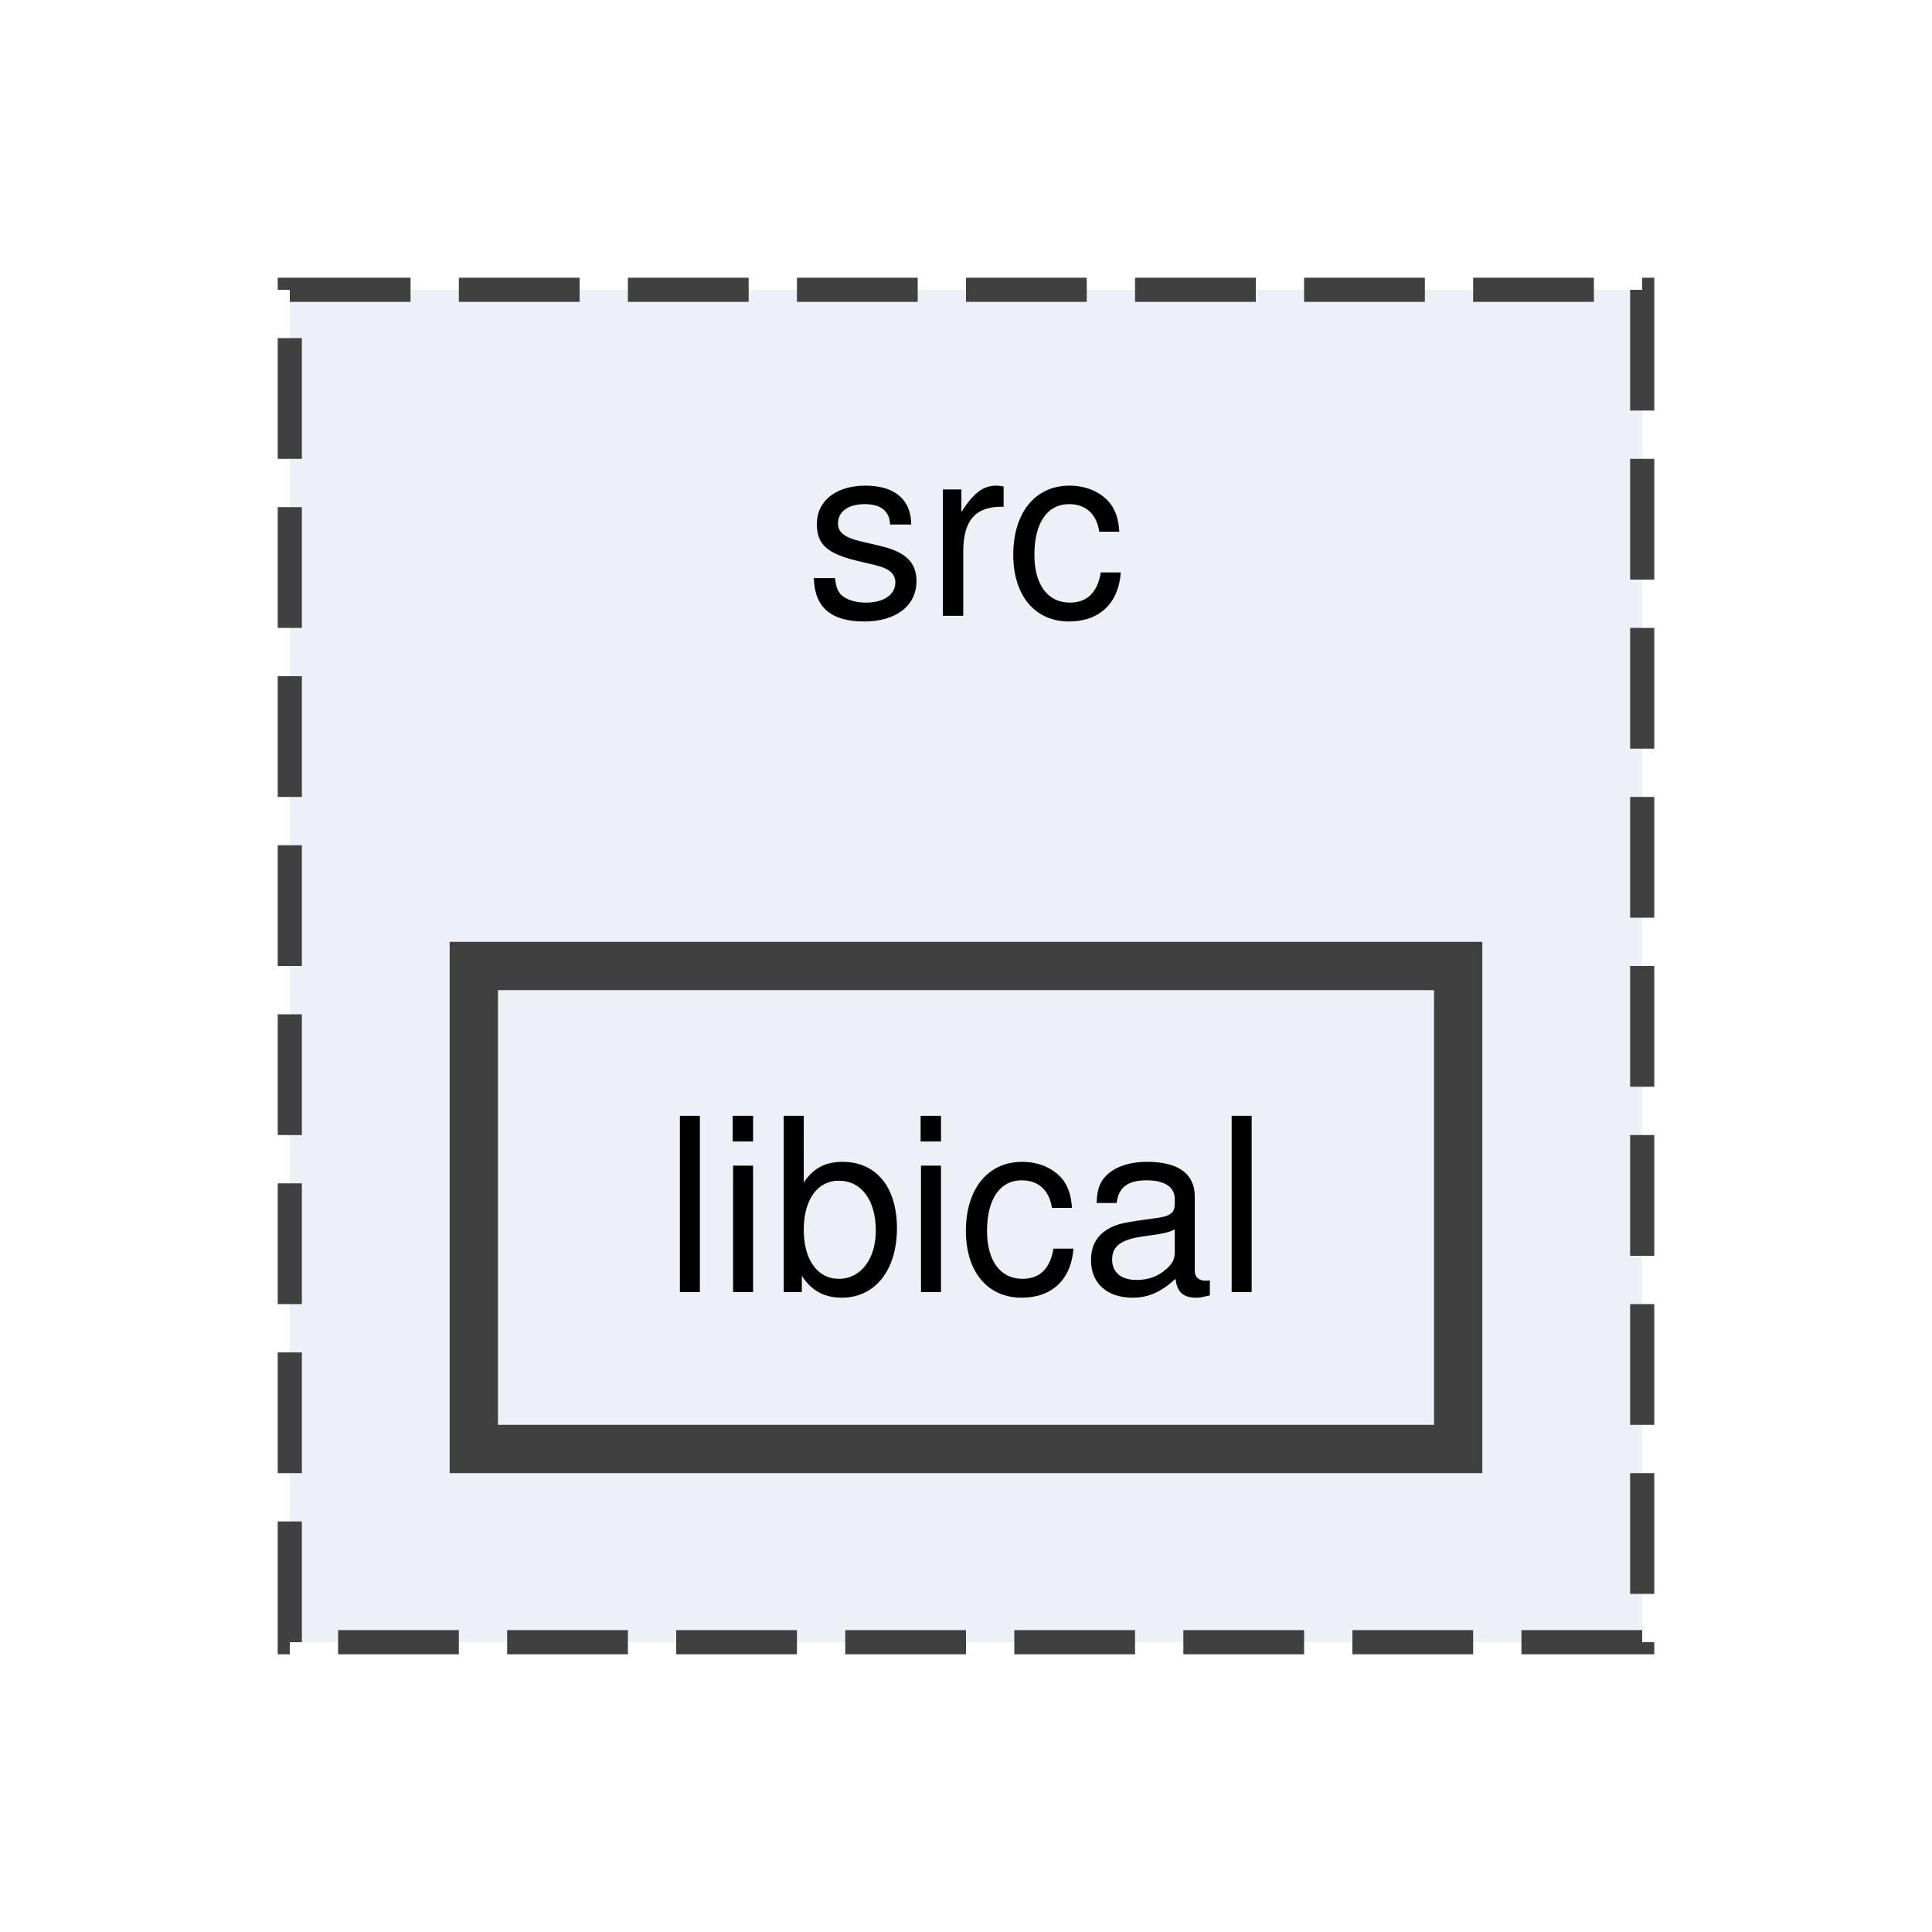
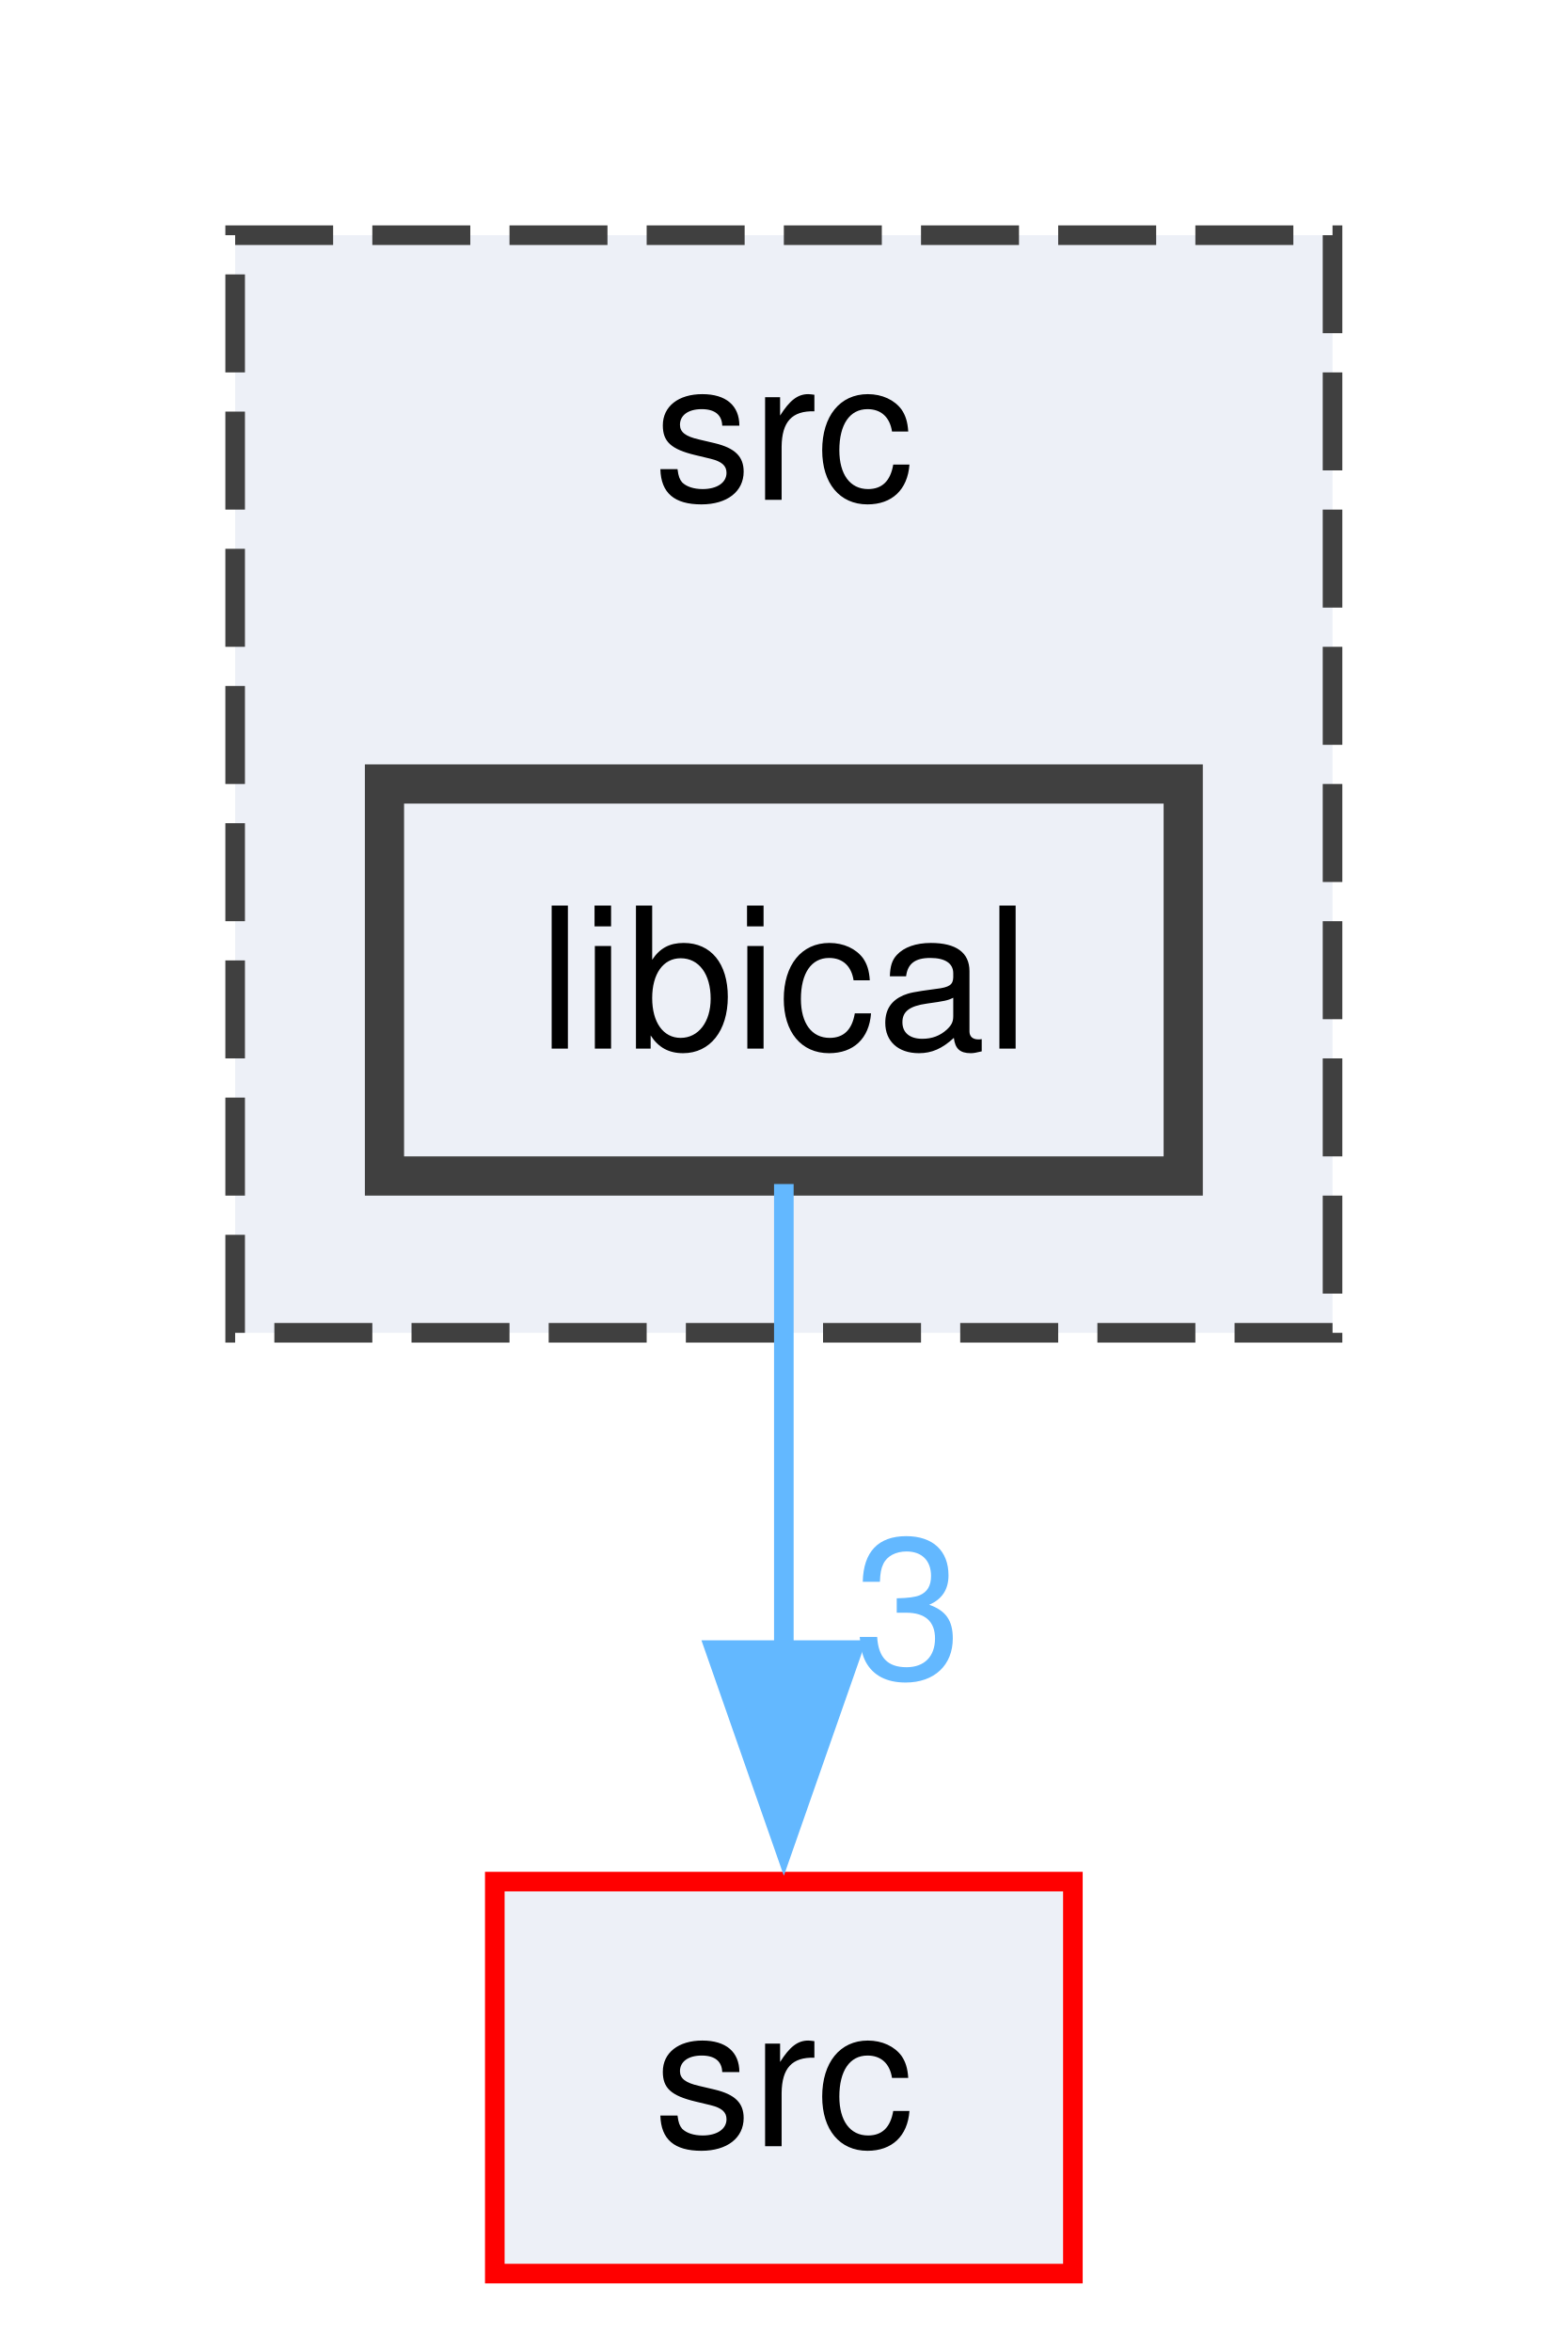
- <svg xmlns="http://www.w3.org/2000/svg" xmlns:xlink="http://www.w3.org/1999/xlink" width="80pt" height="80pt" viewBox="0.00 0.00 80.00 80.00">
-   <g id="graph0" class="graph" transform="scale(1 1) rotate(0) translate(4 76)">
+ <svg xmlns="http://www.w3.org/2000/svg" xmlns:xlink="http://www.w3.org/1999/xlink" width="80pt" height="120pt" viewBox="0.00 0.00 80.00 120.00">
+   <g id="graph0" class="graph" transform="scale(1 1) rotate(0) translate(4 116)">
    <g id="clust1" class="cluster">
      <g id="a_clust1">
        <a xlink:href="dir_68267d1309a1af8e8297ef4c3efbcdba.html" target="_top" xlink:title="src">
-           <polygon fill="#edf0f7" stroke="#404040" stroke-dasharray="5,2" points="8,-8 8,-64 64,-64 64,-8 8,-8" />
-           <text xml:space="preserve" text-anchor="middle" x="36" y="-50.5" font-family="Helvetica,sans-Serif" font-size="10.00">src</text>
+           <polygon fill="#edf0f7" stroke="#404040" stroke-dasharray="5,2" points="8,-48 8,-104 64,-104 64,-48 8,-48" />
+           <text xml:space="preserve" text-anchor="middle" x="36" y="-90.5" font-family="Helvetica,sans-Serif" font-size="10.00">src</text>
        </a>
      </g>
    </g>
    <g id="node1" class="node">
      <g id="a_node1">
        <a xlink:href="dir_b7a0ea939f6e83384f3c571d31a84be9.html" target="_top" xlink:title="libical">
-           <polygon fill="#edf0f7" stroke="#404040" stroke-width="2" points="56.38,-36 15.62,-36 15.62,-16 56.38,-16 56.38,-36" />
-           <text xml:space="preserve" text-anchor="middle" x="36" y="-22.5" font-family="Helvetica,sans-Serif" font-size="10.00">libical</text>
+           <polygon fill="#edf0f7" stroke="#404040" stroke-width="2" points="56.38,-76 15.62,-76 15.62,-56 56.38,-56 56.38,-76" />
+           <text xml:space="preserve" text-anchor="middle" x="36" y="-62.5" font-family="Helvetica,sans-Serif" font-size="10.00">libical</text>
+         </a>
+       </g>
+     </g>
+     <g id="node2" class="node">
+       <g id="a_node2">
+         <a xlink:href="dir_5330c68354327086ecc8df050e51eedc.html" target="_top" xlink:title="src">
+           <polygon fill="#edf0f7" stroke="red" points="50.75,-20 21.25,-20 21.25,0 50.75,0 50.75,-20" />
+           <text xml:space="preserve" text-anchor="middle" x="36" y="-6.5" font-family="Helvetica,sans-Serif" font-size="10.00">src</text>
+         </a>
+       </g>
+     </g>
+     <g id="edge1" class="edge">
+       <g id="a_edge1">
+         <a xlink:href="dir_000002_000006.html" target="_top">
+           <path fill="none" stroke="#63b8ff" d="M36,-55.59C36,-49.01 36,-39.96 36,-31.73" />
+           <polygon fill="#63b8ff" stroke="#63b8ff" points="39.5,-31.81 36,-21.81 32.5,-31.81 39.5,-31.81" />
+         </a>
+       </g>
+       <g id="a_edge1-headlabel">
+         <a xlink:href="dir_000002_000006.html" target="_top" xlink:title="3">
+           <text xml:space="preserve" text-anchor="middle" x="42.34" y="-30.39" font-family="Helvetica,sans-Serif" font-size="10.00" fill="#63b8ff">3</text>
        </a>
      </g>
    </g>
  </g>
</svg>
